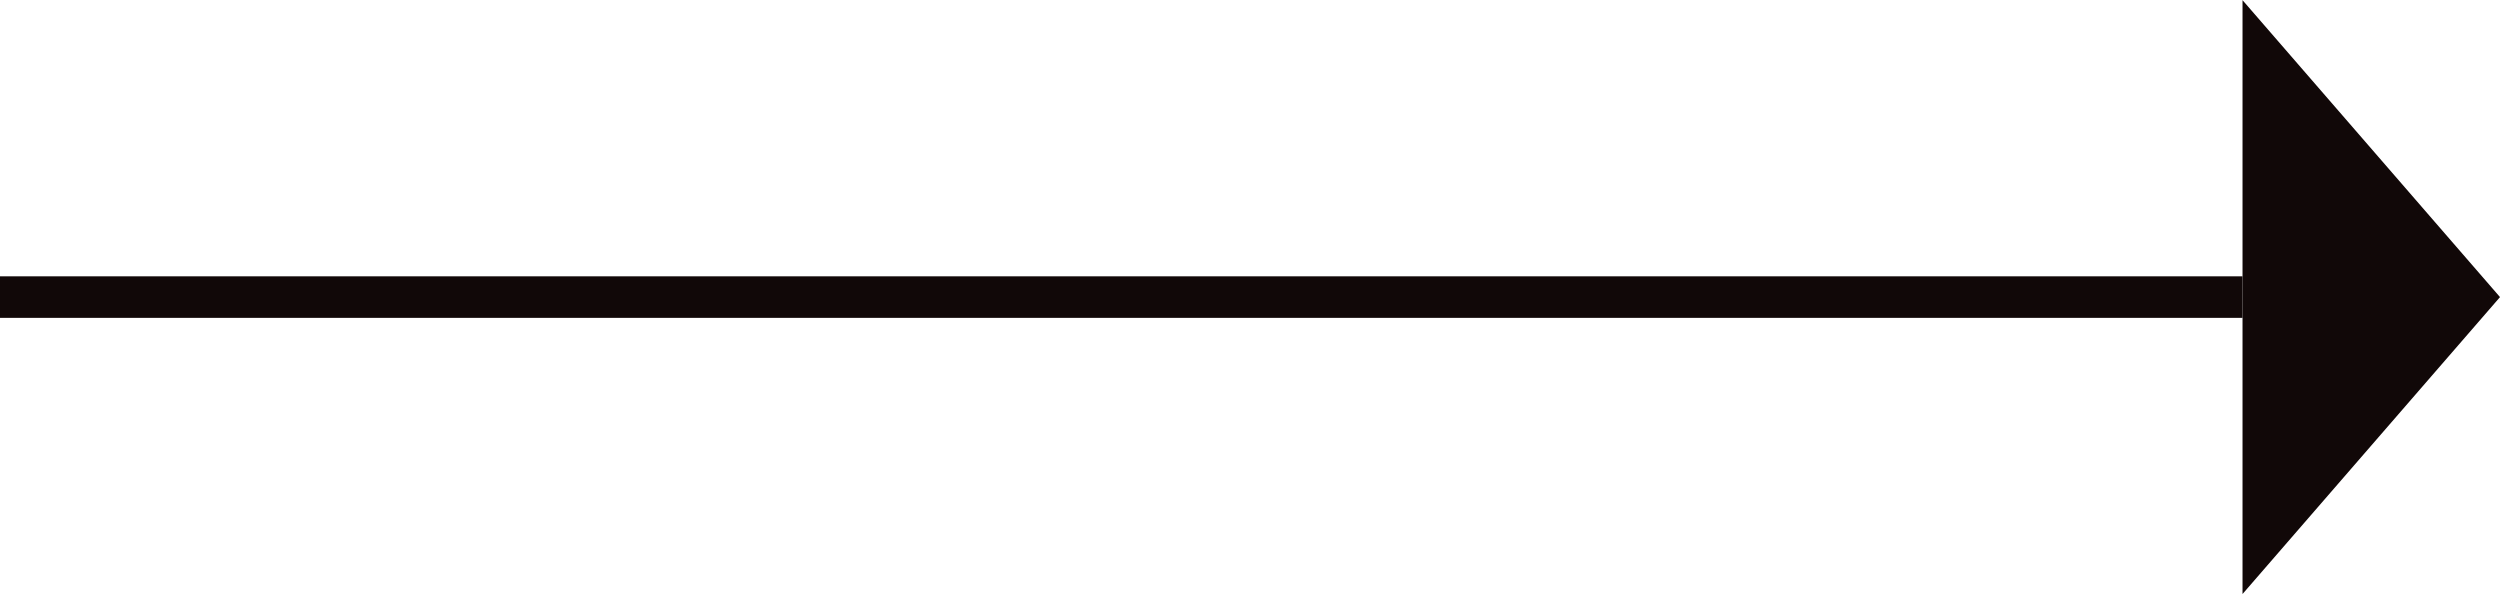
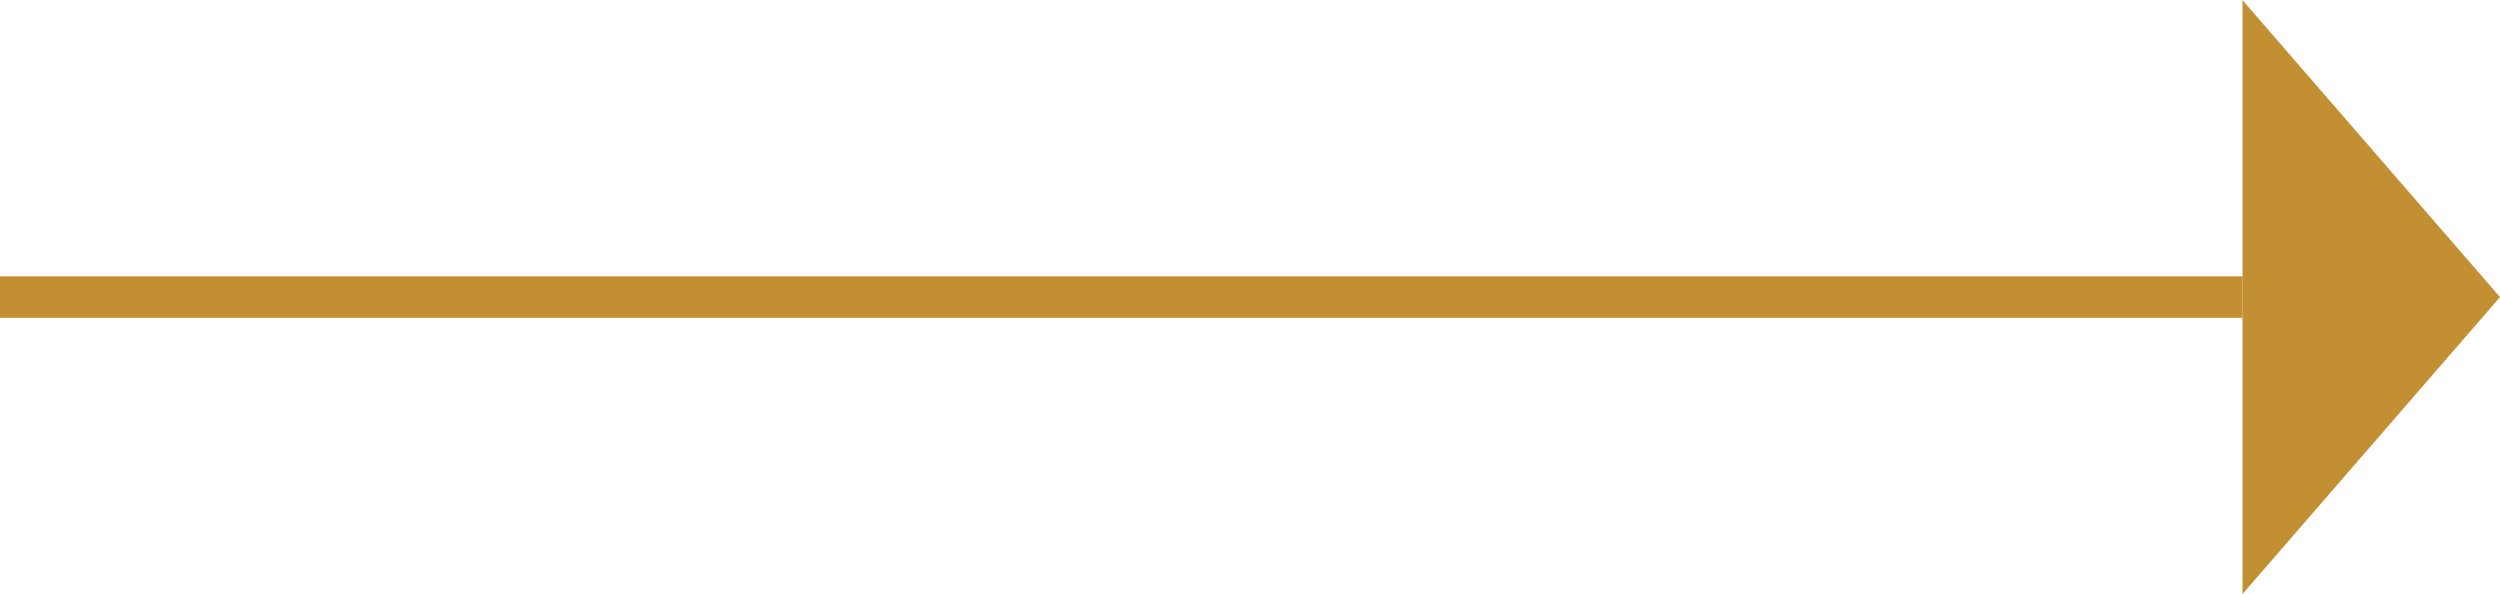
<svg xmlns="http://www.w3.org/2000/svg" version="1.1" id="Layer_1" x="0px" y="0px" viewBox="0 0 120.4 28.6" style="enable-background:new 0 0 120.4 28.6;" xml:space="preserve">
  <style type="text/css">
- 	.st0{fill:none;stroke:#110808;stroke-width:2;}
- 	.st1{fill:#110808;}
+ 	.st0{fill:none;stroke:#C29032;stroke-width:2;}
+ 	.st1{fill:#C29032;}
</style>
  <g transform="translate(-980.5 -6467.692)">
    <line class="st0" x1="980.5" y1="6482" x2="1088.5" y2="6482" />
    <path class="st1" d="M1088.5,6467.7l12.4,14.3l-12.4,14.3V6467.7z" />
  </g>
</svg>
